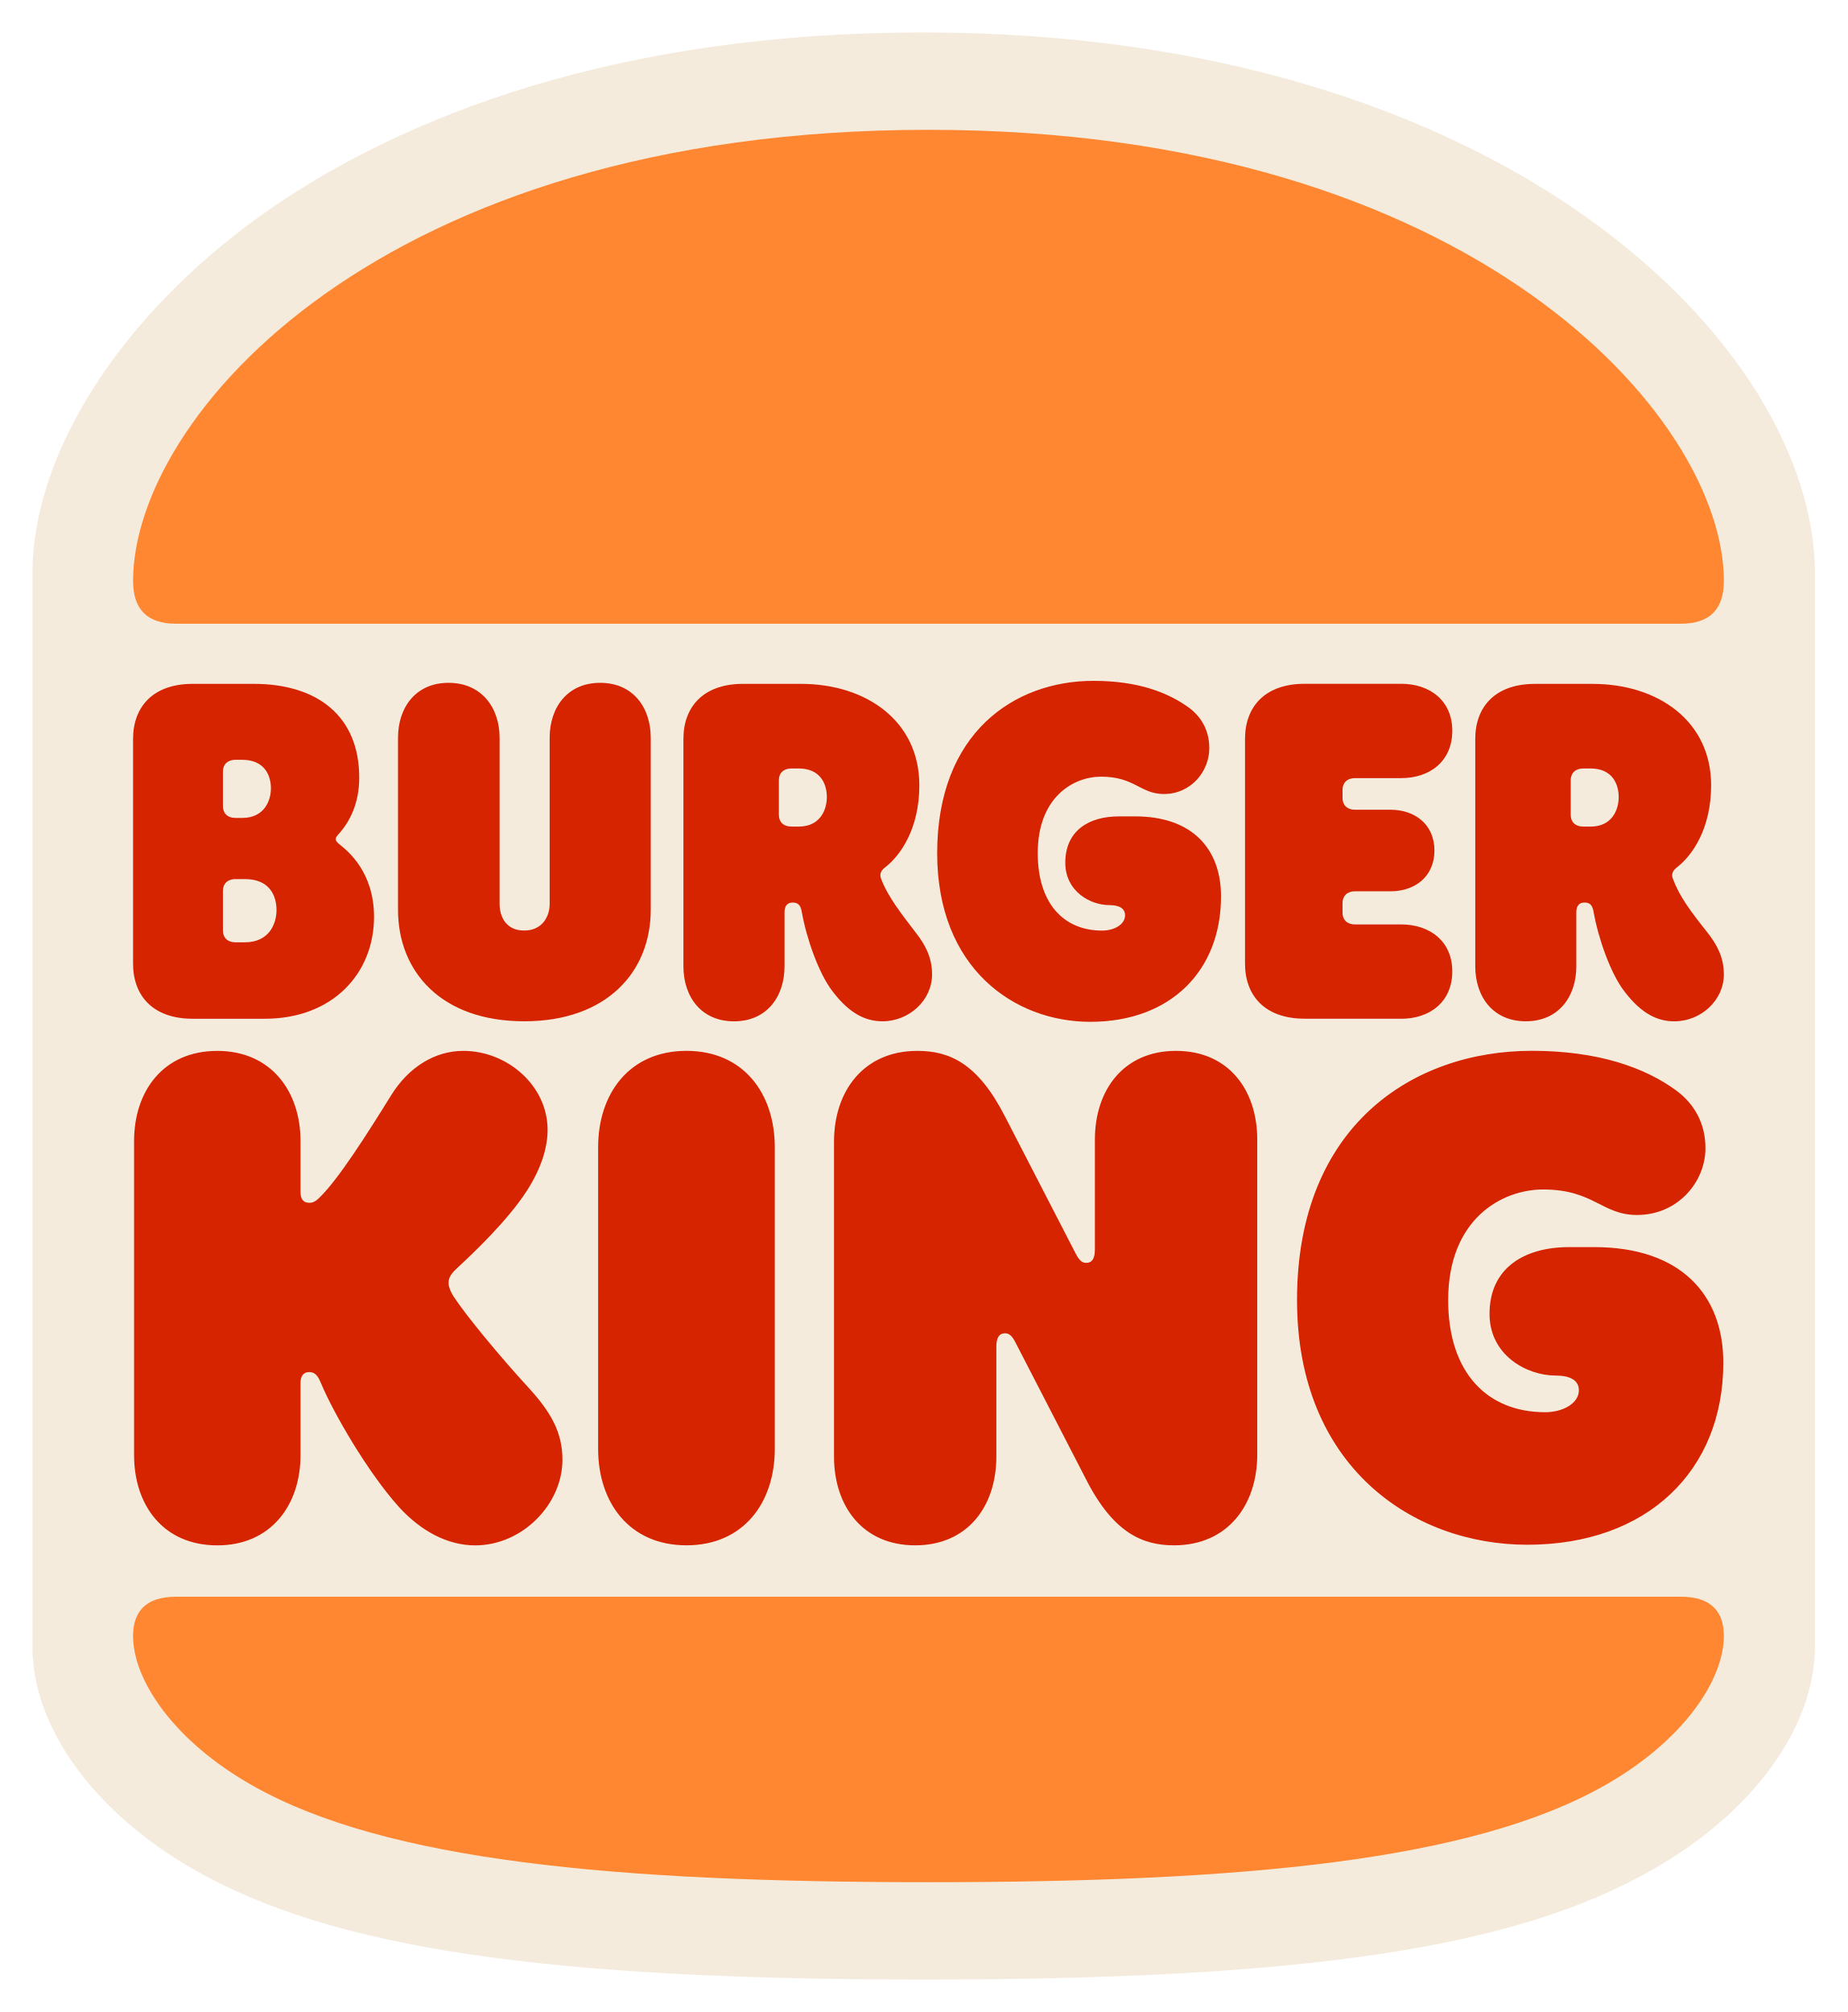
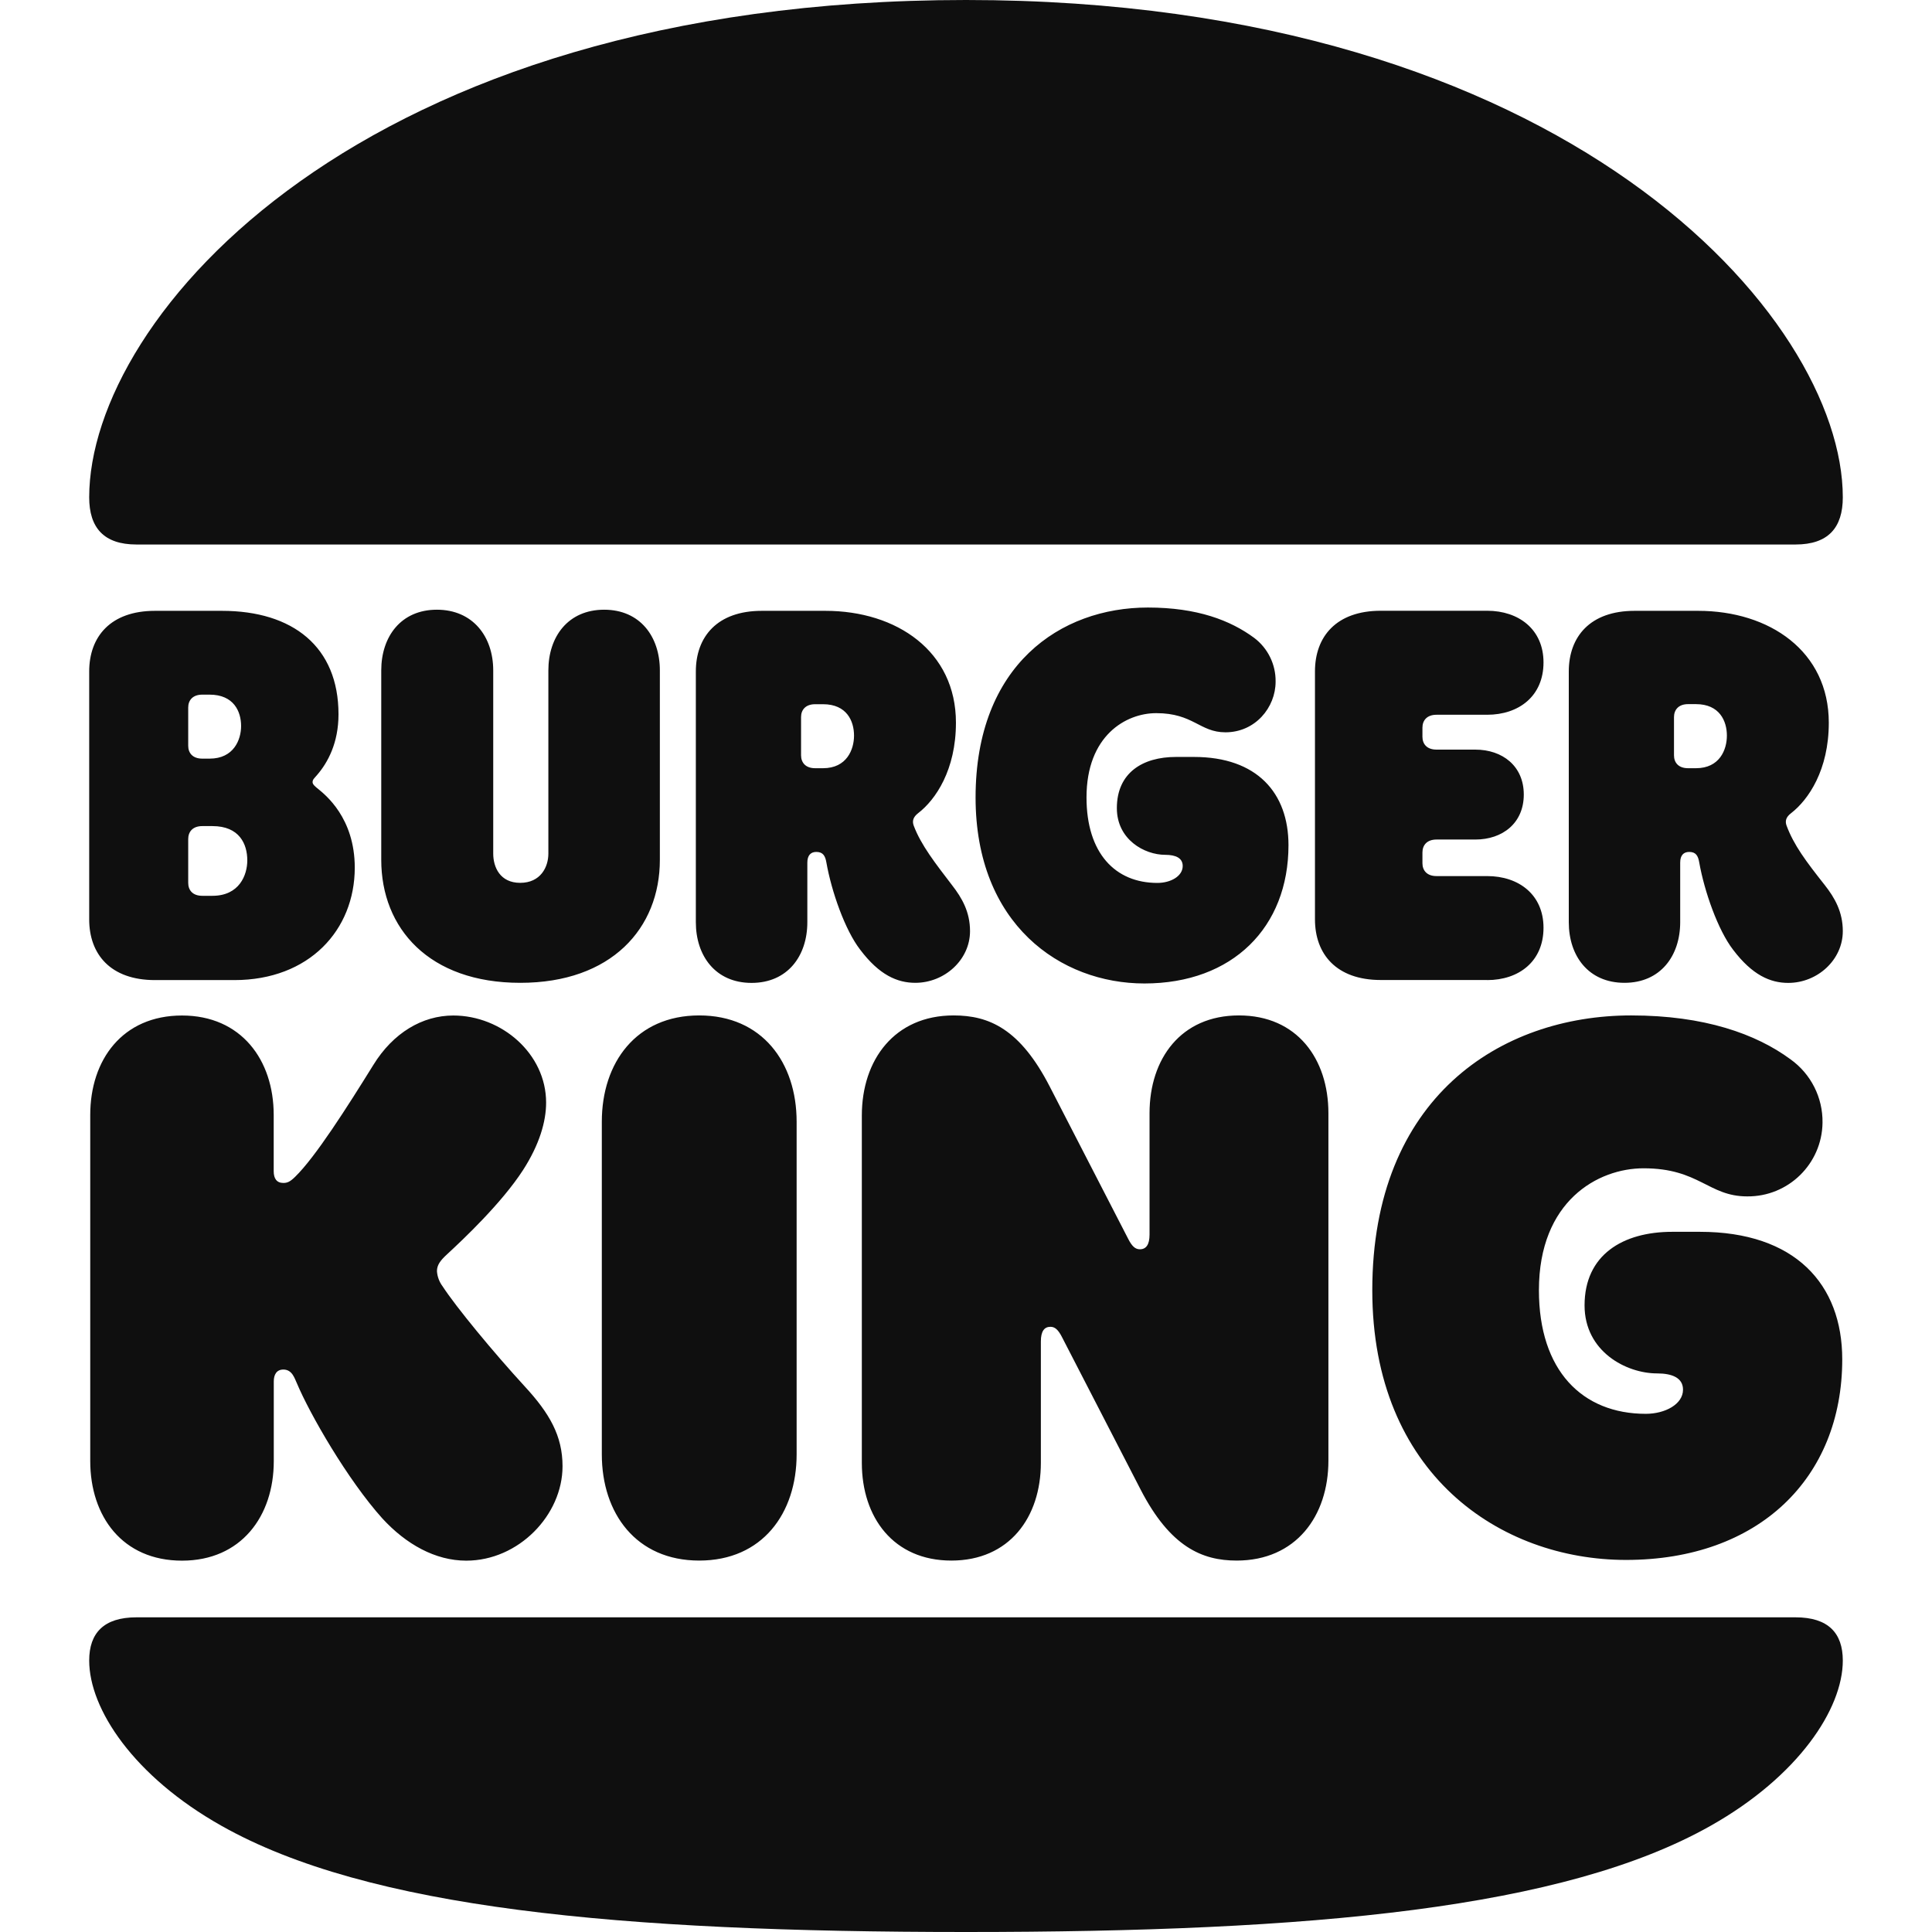
- <svg xmlns="http://www.w3.org/2000/svg" version="1.1" id="Burger_King_Logo_2020" x="0px" y="0px" width="569.221px" height="620px" viewBox="0 0 569.221 620" enable-background="new 0 0 569.221 620" xml:space="preserve">
-   <path fill="#F5EBDC" d="M284.608,610c-117.216,0-182.052-9.66-224.262-33.558C29.321,558.898,10,532.462,10,507.544V176.782  c0-37.122,27.204-79.578,70.687-110.598C116.8,40.504,181.63,10,284.608,10c179.261,0,274.614,96.864,274.614,166.782V507.28  c0,25.171-19.326,51.612-50.604,69.155C466.667,600.34,401.83,610,284.608,610" />
-   <path fill="#FF8732" d="M494.188,550.318C453.292,573.4,383.129,580,286.078,580c-97.05,0-167.214-6.6-208.104-29.682  c-24.553-13.824-36.973-32.67-36.973-46.184c0-7.69,4.093-12.096,13.206-12.096h463.733c9.12,0,13.213,4.404,13.213,12.096  c0.006,13.514-12.421,32.358-36.961,46.184H494.188 M517.942,192.196H54.208c-9.12,0-13.206-4.71-13.206-13.188  C41.002,128.74,116.662,40,286.078,40c167.851,0,245.082,88.74,245.082,139.008C531.16,187.486,527.068,192.196,517.942,192.196  L517.942,192.196" />
-   <path fill="#D62300" d="M139.78,399.532c-1.416-2.196-1.566-3.612-1.566-4.236c0-1.728,0.942-2.981,2.826-4.71  c4.405-4.092,15.265-14.298,21.24-23.563c4.56-7.067,6.444-13.506,6.444-18.84c0-13.666-12.42-24.354-25.957-24.354  c-8.652,0-16.83,4.872-22.332,13.824c-7.393,11.934-16.206,25.758-21.863,31.26c-1.417,1.417-2.202,1.729-3.3,1.729  c-1.891,0-2.676-1.26-2.676-3.299v-15.703c0-15.391-9.12-27.805-25.639-27.805c-16.674,0-25.645,12.408-25.645,27.805v96.756  c0,15.39,8.964,27.81,25.645,27.81c16.519,0,25.639-12.408,25.639-27.81V426.1c0-1.89,0.785-3.3,2.676-3.3  c2.52,0,3.149,2.516,3.78,3.77c3.617,8.64,14.147,27.012,23.909,37.854c6.605,7.225,14.784,11.784,23.437,11.784  c14.628,0,26.904-12.726,26.904-26.394c0-8.479-3.624-14.762-10.542-22.297c-8.813-9.6-19.2-22.169-22.98-27.978V399.532   M335.95,314.872c24.695,0,40.271-15.708,40.271-38.64c0-14.604-8.82-24.66-26.43-24.66h-5.028c-9.288,0-16.524,4.404-16.524,14.298  c0,8.796,7.71,13.038,13.53,13.038c2.988,0,4.884,0.942,4.884,3.144c0,2.82-3.3,4.71-7.081,4.71  c-11.802,0-19.823-8.329-19.823-23.88c0-17.274,11.017-23.55,19.507-23.55c10.38,0,12.113,5.34,19.35,5.34  c8.339,0,14.004-6.912,14.004-14.136c0-5.34-2.364-9.42-5.981-12.252c-6.606-4.872-15.883-8.478-29.725-8.478  c-24.39,0-48.138,16.02-48.138,53.088C288.754,298.378,312.509,314.872,335.95,314.872L335.95,314.872 M59.398,313.93h22.188  c20.922,0,33.66-13.979,33.66-31.416c0-13.98-8.34-20.418-10.224-21.99c-0.78-0.63-1.566-1.254-1.566-1.884  c0-0.78,0.468-1.098,1.26-2.04c2.982-3.456,5.971-8.952,5.971-16.968c0-18.84-12.744-28.902-32.563-28.902h-18.72  c-12.426,0-18.402,7.236-18.402,16.968v69.264C41.002,306.706,46.978,313.93,59.398,313.93L59.398,313.93 M68.686,237.754  c0-2.04,1.261-3.618,3.93-3.618h2.046c6.762,0,8.814,4.71,8.814,8.802c0,3.768-2.041,9.108-8.814,9.108h-2.04  c-2.676,0-3.937-1.566-3.937-3.612L68.686,237.754L68.686,237.754 M68.686,274.51c0-2.04,1.261-3.618,3.93-3.618h2.833  c7.554,0,9.75,5.022,9.75,9.582c0,4.092-2.202,9.9-9.75,9.9h-2.826c-2.676,0-3.937-1.572-3.937-3.618V274.51 M470.129,314.71  c10.066,0,15.569-7.542,15.569-16.962v-16.65c0-2.041,0.947-2.982,2.521-2.982c1.884,0,2.508,1.098,2.819,2.982  c1.422,8.01,5.195,18.846,9.438,24.348c5.353,7.074,10.38,9.277,15.42,9.277c8.172,0,15.259-6.445,15.259-14.461  c0-5.34-2.202-9.27-5.035-12.876c-5.352-6.75-8.65-11.146-10.69-16.644c-0.475-1.26-0.162-2.364,1.26-3.457  c4.878-3.768,10.542-12.096,10.542-25.284c0-19.95-16.523-31.26-36.504-31.26H472.96c-12.427,0-18.401,7.218-18.401,16.962v70.056  c0,9.42,5.502,16.95,15.576,16.95L470.129,314.71 M483.97,240.43c0-2.04,1.26-3.624,3.931-3.624h2.201  c6.612,0,8.652,4.716,8.652,8.802c0,3.93-2.04,9.108-8.652,9.108h-2.201c-2.677,0-3.931-1.56-3.931-3.612v-10.68V240.43   M211.516,323.824c-17.616,0-27.217,13.188-27.217,29.682V446.5c0,16.5,9.601,29.688,27.217,29.688  c17.615,0,27.21-13.193,27.21-29.688v-92.994C238.726,337.023,229.138,323.824,211.516,323.824 M491.2,384.298h-7.705  c-13.841,0-24.539,6.438-24.539,20.568c0,12.882,11.641,19.008,20.291,19.008c4.248,0,7.236,1.26,7.236,4.554  c0,4.08-5.034,6.75-10.38,6.75c-17.778,0-29.892-12.096-29.892-34.56c0-24.972,16.519-34.08,29.256-34.08  c15.576,0,18.09,7.86,28.943,7.86c12.581,0,21.077-10.213,21.077-20.58c0-7.692-3.461-13.664-8.964-17.748  c-9.6-7.074-24.064-12.26-44.52-12.26c-36.648,0-72.36,23.088-72.36,76.808c0,51.359,35.7,75.396,70.944,75.396  c36.96,0,60.4-22.775,60.4-56.076C530.997,398.902,517.792,384.298,491.2,384.298 M431.74,313.93c8.82,0,15.738-5.184,15.738-14.609  c0-9.271-6.924-14.454-15.732-14.454h-14.159c-2.67,0-3.931-1.566-3.931-3.612v-2.988c0-2.04,1.261-3.612,3.937-3.612h10.854  c7.555,0,13.531-4.554,13.531-12.57c0-8.004-5.977-12.564-13.531-12.564h-10.858c-2.671,0-3.931-1.572-3.931-3.618v-2.514  c0-2.04,1.26-3.612,3.937-3.612h14.153c8.809,0,15.732-5.184,15.732-14.604c0-9.276-6.924-14.46-15.732-14.46h-29.729  c-12.419,0-18.402,7.224-18.402,16.968v69.265c0,9.737,5.977,16.967,18.402,16.967h29.729v0.019h-0.007 M161.494,314.71  c25.482,0,39.012-15.24,39.012-34.392V227.38c0-9.42-5.502-16.968-15.575-16.968c-10.068,0-15.57,7.548-15.57,16.968v51.204  c0,3.762-2.202,8.16-7.866,8.16s-7.56-4.398-7.56-8.16V227.38c0-9.42-5.658-16.968-15.731-16.968  c-10.067,0-15.57,7.548-15.57,16.968v52.932c0.007,19.165,13.381,34.393,38.862,34.393L161.494,314.71 M271.924,314.71  c8.18,0,15.265-6.438,15.265-14.454c0-5.34-2.202-9.27-5.034-12.876c-4.56-5.97-8.652-11.154-10.692-16.644  c-0.474-1.26-0.161-2.364,1.261-3.462c4.878-3.762,10.542-12.09,10.542-25.284c0-19.95-16.524-31.26-36.504-31.26h-17.784  c-12.42,0-18.402,7.224-18.402,16.968v70.056c0,9.42,5.509,16.969,15.576,16.969c10.068,0,15.576-7.549,15.576-16.969V281.11  c0-2.04,0.941-2.988,2.514-2.988c1.89,0,2.514,1.098,2.826,2.988c1.417,8.004,5.189,18.84,9.438,24.348  C261.856,312.514,266.884,314.71,271.924,314.71L271.924,314.71 M246.124,254.71h-2.208c-2.676,0-3.93-1.566-3.93-3.612v-10.674  c0-2.04,1.26-3.618,3.93-3.618h2.202c6.612,0,8.652,4.716,8.652,8.802c0,3.918-2.04,9.102-8.652,9.102H246.124 M362.368,323.824  c-16.199,0-25.008,12.09-25.008,27.33v33.924c0,2.82-0.948,4.086-2.676,4.086c-1.26,0-2.202-0.78-3.3-2.982l-21.864-42.402  c-8.34-16.182-16.992-19.949-26.898-19.949c-16.518,0-25.644,12.402-25.644,27.96v97.074c0,15.239,8.808,27.331,25.008,27.331  c16.206,0,25.008-12.097,25.008-27.331v-33.925c0-2.819,0.948-4.092,2.677-4.092c1.26,0,2.208,0.786,3.3,2.988l21.863,42.408  c8.34,16.182,17.305,19.95,26.904,19.95c16.519,0,25.645-12.409,25.645-27.96V351.16c0-15.24-8.81-27.33-25.015-27.33V323.824" />
+ <svg xmlns="http://www.w3.org/2000/svg" role="img" viewBox="0 0 24 24" fill="#0f0f0f">
+   <path d="M15.39 12.614c-.72 0-1.11.538-1.11 1.215v1.508c0 .125-.043.182-.12.182-.056 0-.098-.035-.147-.133l-.971-1.885c-.37-.72-.755-.887-1.196-.887-.734 0-1.14.552-1.14 1.243v4.314c0 .678.392 1.215 1.112 1.215.72 0 1.112-.537 1.112-1.215v-1.507c0-.126.042-.182.119-.182.055 0 .097.035.146.133l.972 1.885c.37.719.769.886 1.195.886.735 0 1.14-.551 1.14-1.242v-4.315c0-.677-.391-1.215-1.111-1.215zm-4.02-.405c.364 0 .68-.286.68-.642 0-.238-.099-.412-.224-.572-.203-.266-.385-.496-.476-.74-.02-.056-.007-.105.056-.154.217-.167.469-.537.469-1.124 0-.886-.734-1.389-1.622-1.389h-.79c-.553 0-.819.321-.819.754v3.114c0 .419.245.754.692.754.448 0 .693-.335.693-.754v-.74c0-.09.042-.133.111-.133.084 0 .112.049.126.133.063.356.23.837.42 1.082.237.314.46.411.685.411zm-1.146-2.666h-.098c-.119 0-.175-.07-.175-.161v-.474c0-.09.056-.16.175-.16h.098c.294 0 .385.208.385.39 0 .174-.091.405-.385.405zm-3.761 2.666c1.132 0 1.734-.677 1.734-1.528V8.328c0-.419-.245-.754-.692-.754-.448 0-.693.335-.693.754v2.276c0 .167-.097.363-.35.363-.251 0-.335-.196-.335-.363V8.328c0-.419-.252-.754-.7-.754-.447 0-.691.335-.691.754v2.353c0 .852.594 1.528 1.727 1.528zm12.011-.034c.392 0 .7-.23.7-.65 0-.412-.308-.642-.7-.642h-.63c-.118 0-.174-.07-.174-.16v-.133c0-.091.056-.161.175-.161h.482c.336 0 .602-.202.602-.559 0-.355-.266-.558-.602-.558h-.482c-.12 0-.175-.07-.175-.16V9.04c0-.091.056-.161.175-.161h.629c.392 0 .7-.23.7-.65 0-.411-.308-.642-.7-.642h-1.321c-.553 0-.818.321-.818.754v3.079c0 .432.265.754.818.754h1.321zm2.642 3.127h-.342c-.615 0-1.09.286-1.09.914 0 .573.517.845.901.845.189 0 .322.056.322.202 0 .182-.224.3-.462.3-.79 0-1.328-.537-1.328-1.535 0-1.11.734-1.515 1.3-1.515.692 0 .804.349 1.287.349a.927.927 0 0 0 .936-.915.95.95 0 0 0-.398-.788c-.427-.315-1.07-.545-1.979-.545-1.629 0-3.216 1.026-3.216 3.414 0 2.282 1.587 3.35 3.153 3.35 1.643 0 2.685-1.012 2.685-2.492 0-.935-.587-1.584-1.769-1.584zm-12.43-2.688c-.783 0-1.21.587-1.21 1.32v4.132c0 .734.427 1.32 1.21 1.32.783 0 1.21-.586 1.21-1.32v-4.132c0-.733-.427-1.32-1.21-1.32zm11.494-.405c.447 0 .692-.335.692-.754v-.74c0-.09.042-.132.112-.132.084 0 .111.049.125.133.063.355.231.837.42 1.082.238.314.461.412.685.412.363 0 .678-.286.678-.643 0-.237-.098-.412-.224-.572-.237-.3-.384-.496-.475-.74-.02-.056-.007-.105.056-.153.217-.168.469-.538.469-1.124 0-.887-.735-1.39-1.623-1.39h-.79c-.552 0-.817.321-.817.754v3.114c0 .419.244.753.692.753zm.615-3.301c0-.09.056-.161.175-.161h.098c.293 0 .384.21.384.391 0 .175-.09.405-.384.405h-.098c-.12 0-.175-.07-.175-.16zm-18.87 3.267h.986c.93 0 1.496-.622 1.496-1.397 0-.621-.37-.907-.454-.977-.035-.028-.07-.056-.07-.084 0-.035.021-.048.056-.09.133-.154.266-.398.266-.754 0-.838-.567-1.285-1.448-1.285h-.832c-.552 0-.817.321-.817.754v3.079c0 .433.265.754.817.754zm.413-3.386c0-.09.056-.16.175-.16h.09c.301 0 .392.209.392.39 0 .168-.09.405-.391.405h-.091c-.12 0-.175-.07-.175-.16zm0 1.634c0-.091.056-.161.175-.161h.126c.335 0 .433.223.433.426 0 .181-.098.44-.433.44h-.126c-.12 0-.175-.07-.175-.161zm11.878 1.794c1.098 0 1.79-.699 1.79-1.718 0-.649-.391-1.096-1.174-1.096h-.224c-.413 0-.734.196-.734.636 0 .39.342.58.601.58.133 0 .217.041.217.139 0 .125-.147.21-.315.21-.524 0-.88-.37-.88-1.062 0-.768.489-1.047.866-1.047.462 0 .539.238.86.238.37 0 .623-.308.623-.629a.669.669 0 0 0-.266-.544c-.294-.217-.706-.377-1.321-.377-1.084 0-2.14.712-2.14 2.36 0 1.576 1.056 2.31 2.097 2.31zm-8.718 3.762a.354.354 0 0 1-.07-.188c0-.077.042-.133.126-.21.196-.181.678-.635.944-1.047.202-.314.286-.6.286-.837 0-.607-.552-1.082-1.153-1.082-.385 0-.748.216-.993.614-.329.53-.72 1.145-.972 1.39-.063.062-.098.076-.146.076-.084 0-.12-.056-.12-.146v-.699c0-.684-.405-1.235-1.139-1.235-.74 0-1.14.551-1.14 1.235v4.3c0 .685.399 1.237 1.14 1.237.734 0 1.14-.552 1.14-1.236v-.991c0-.084.035-.147.119-.147.111 0 .14.112.167.168.161.384.63 1.2 1.063 1.682.294.32.657.524 1.042.524.65 0 1.196-.566 1.196-1.173 0-.377-.161-.657-.469-.991-.392-.427-.853-.986-1.021-1.244zm15.751 6.702C19.432 23.707 16.313 24 12 24c-4.313 0-7.432-.293-9.25-1.32-1.09-.614-1.642-1.451-1.642-2.052 0-.342.181-.537.587-.537h20.61c.406 0 .587.195.587.537 0 .6-.552 1.438-1.643 2.053zm1.056-15.917H1.695c-.406 0-.587-.209-.587-.586C1.108 3.944 4.47 0 12 0c7.46 0 10.892 3.944 10.892 6.178 0 .377-.181.586-.587.586Z" />
</svg>
